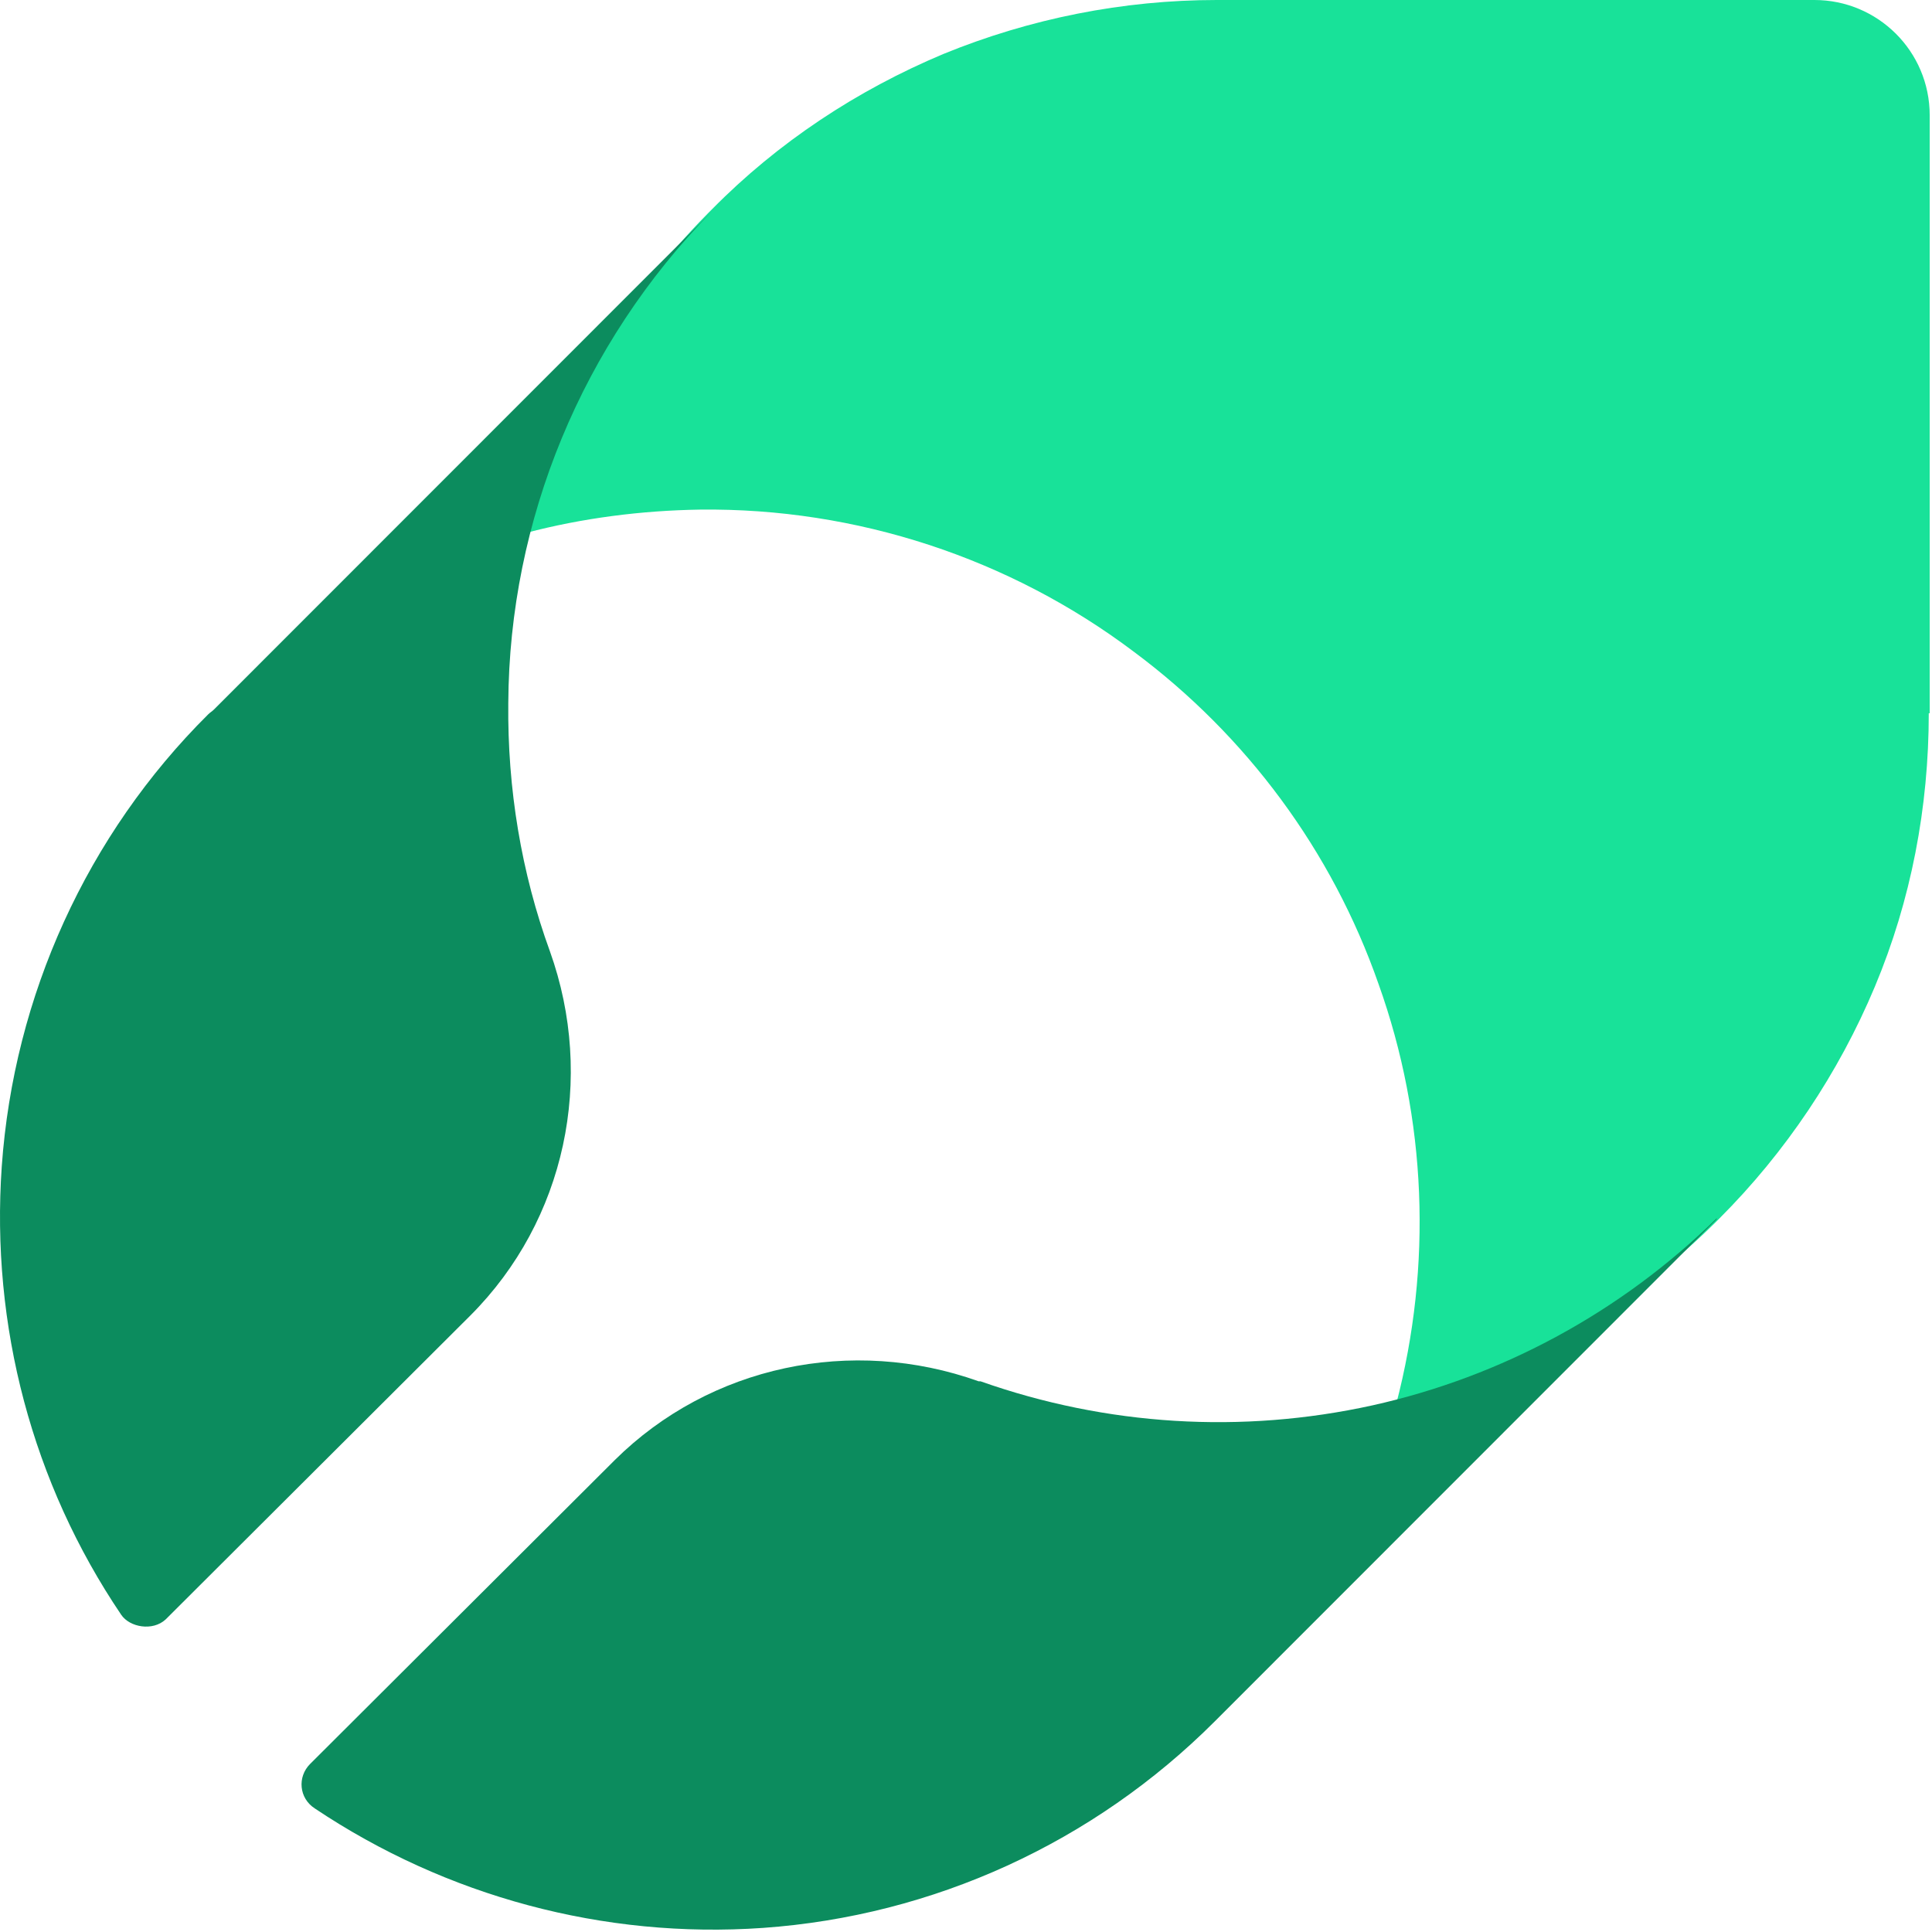
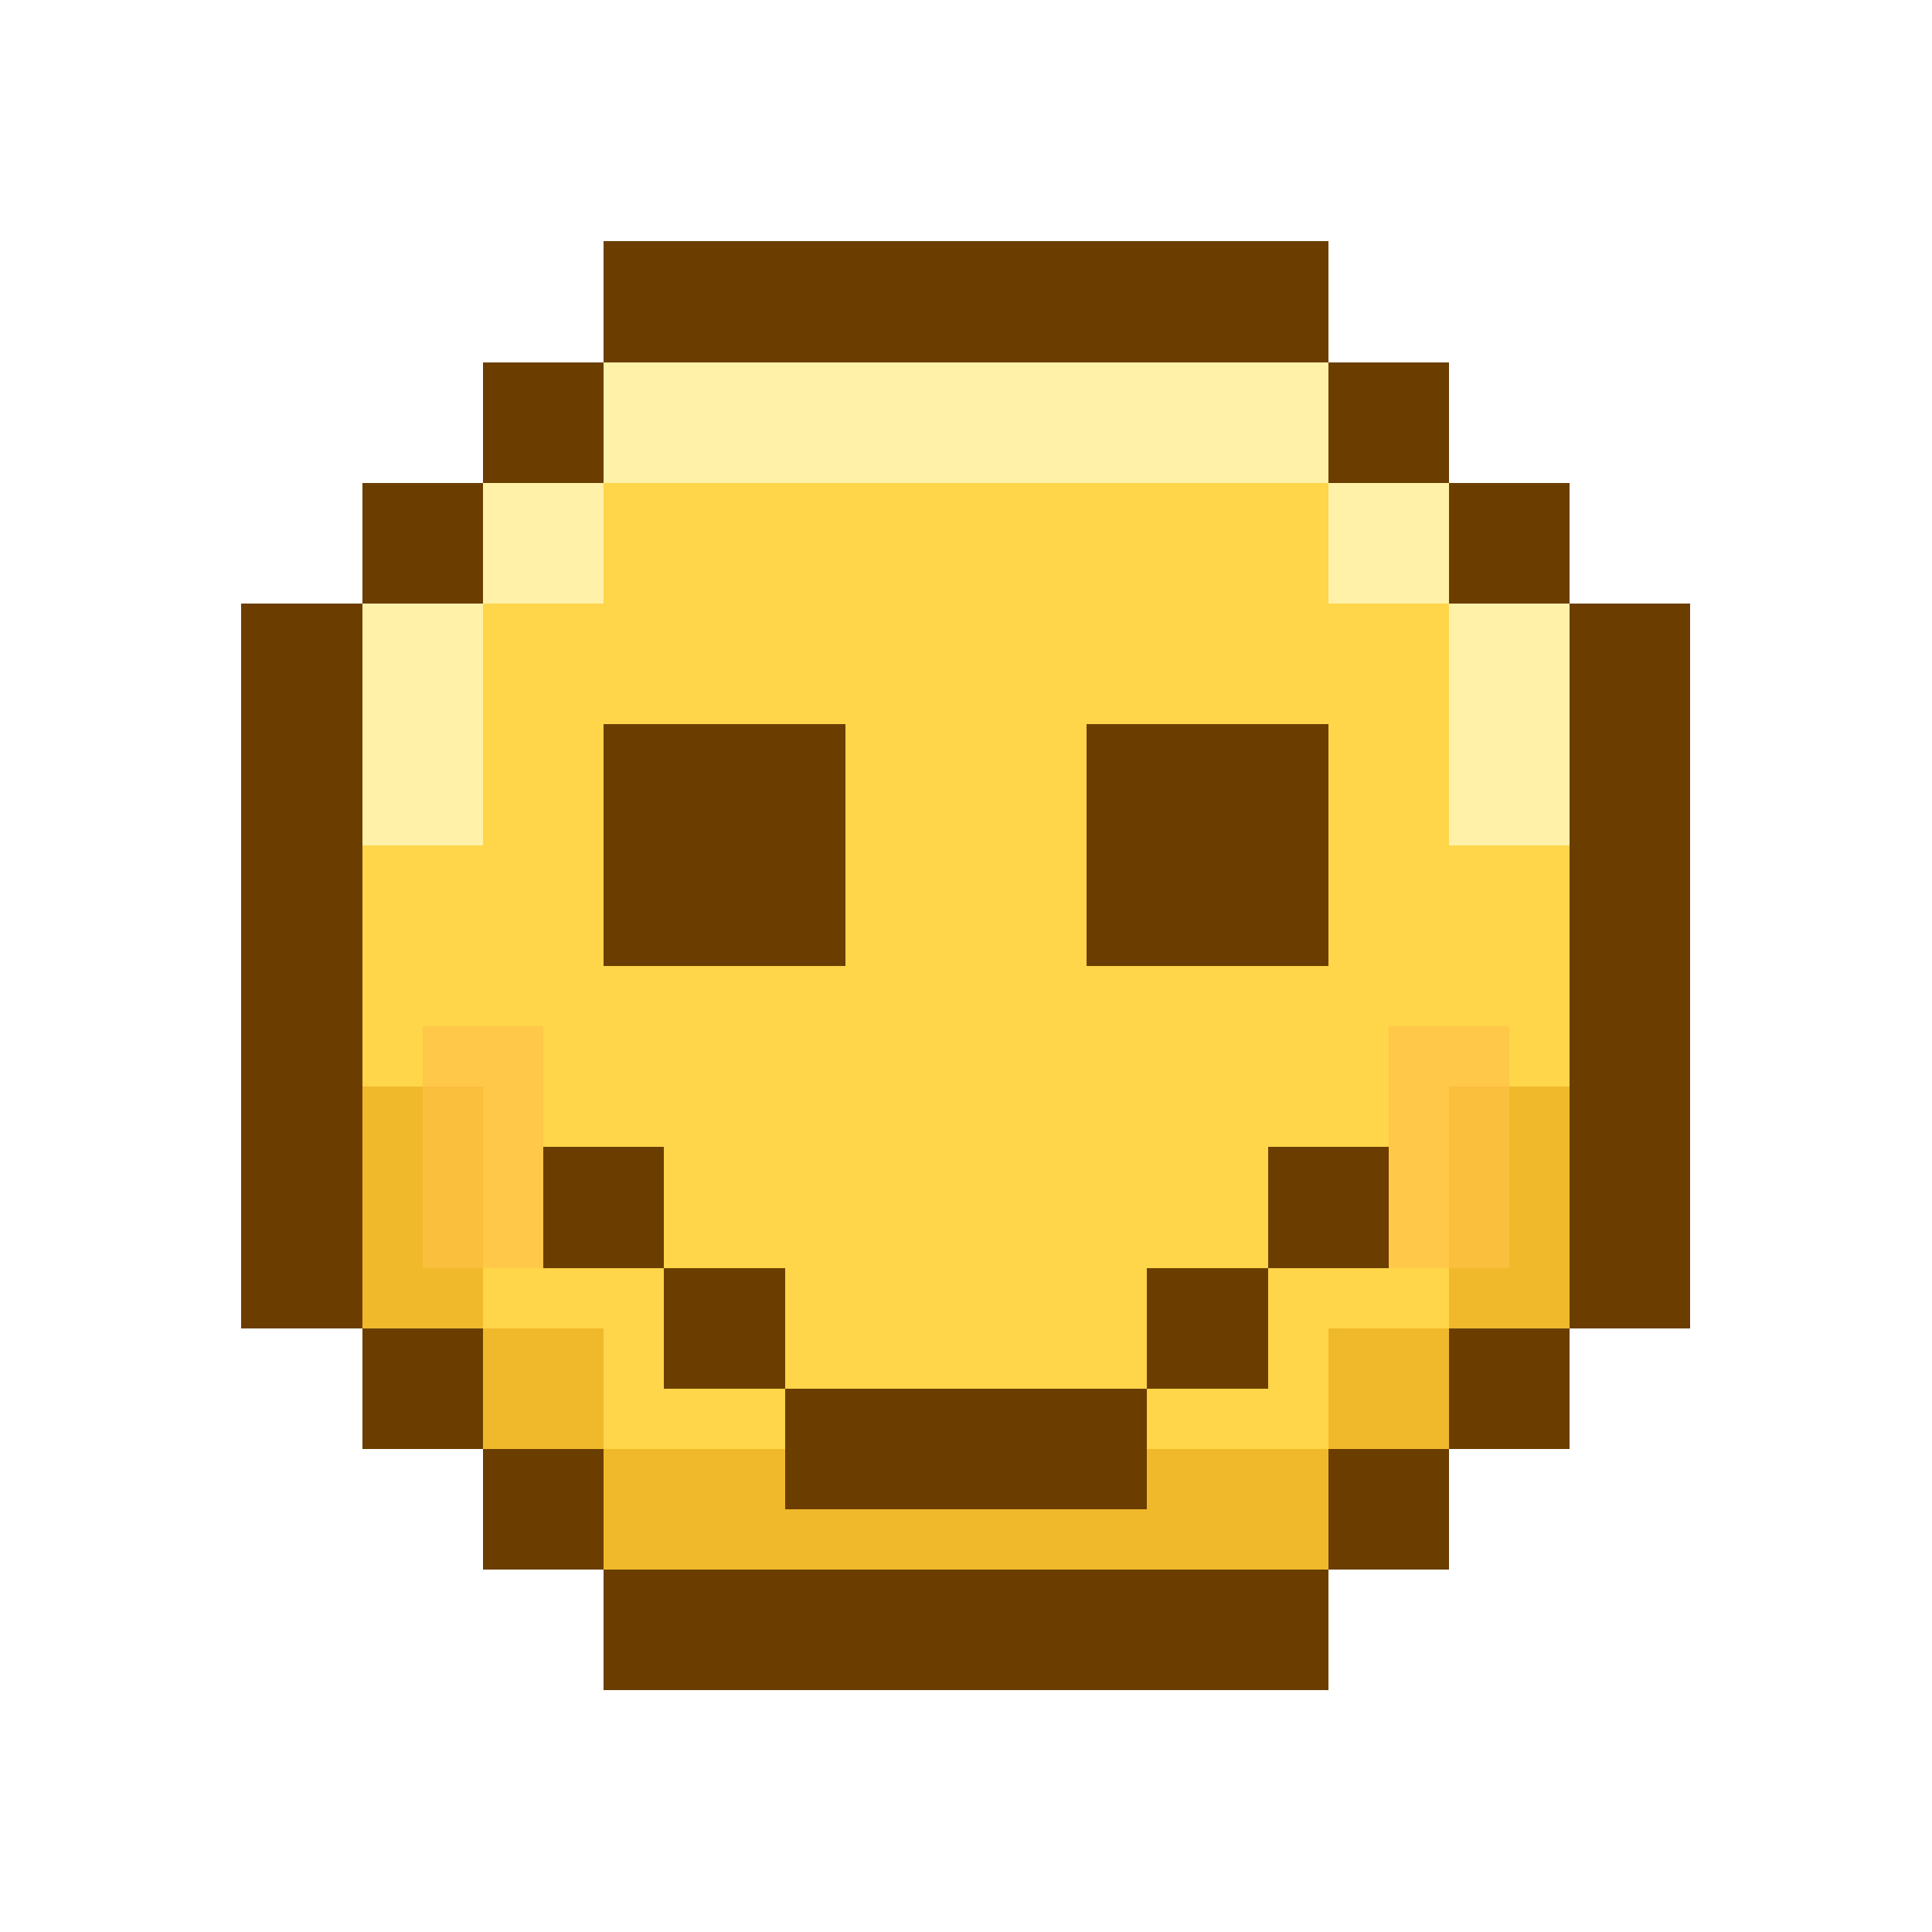
- <svg xmlns="http://www.w3.org/2000/svg" width="502" height="502" viewBox="0 0 502 502" fill="none">
-   <path d="M501.402 185.33V29.962C501.402 13.29 487.876 0 471.453 0H316.156C291.763 0 267.611 4.832 245.15 14.014C222.689 23.438 202.16 36.969 185.012 54.367L183.804 55.575C161.101 78.53 144.92 107.042 136.708 138.454C151.441 134.588 166.656 132.655 181.871 132.413C222.447 131.93 262.298 144.978 294.661 169.383C323.885 191.13 346.104 221.092 358.18 255.645C370.739 290.681 372.188 328.859 362.769 364.862C393.925 356.647 422.666 340.457 445.611 317.744L446.818 316.536C463.966 299.38 477.732 278.841 487.151 256.37C496.571 233.898 501.16 209.735 501.16 185.33H501.402Z" fill="#18E299" />
-   <path d="M132.071 182.706C132.312 135.044 151.32 89.307 184.764 55.125L55.557 184.391C55.076 184.873 54.594 185.113 54.113 185.595C22.593 216.888 3.586 258.774 0.458 303.066C-2.43 344.47 8.397 385.392 31.496 419.575C33.699 422.835 39.677 423.907 43.046 420.778L122.206 341.822C146.989 317.028 154.689 280.198 142.899 247.219C135.44 226.758 131.831 204.852 132.071 182.706Z" fill="#0C8C5E" />
-   <path d="M446.067 316.547C421.284 340.86 390.245 357.71 356.56 365.172C322.634 372.635 287.506 370.468 254.783 358.914C254.783 358.914 254.542 358.914 254.301 358.914C221.338 347.118 184.525 354.821 159.742 379.375L80.581 458.331C77.212 461.701 77.694 467.238 81.784 469.885C115.95 492.754 156.855 503.827 198.24 500.938C242.512 497.809 284.137 478.792 315.656 447.258L316.859 446.054L446.067 316.788V316.547Z" fill="#0C8C5E" />
+ <svg xmlns="http://www.w3.org/2000/svg" width="64" height="64" viewBox="0 0 64 64" fill="none" shape-rendering="crispEdges">
+   <path d="M24 12H48V16H52V20H56V44H52V48H48V52H24V48H20V44H16V20H20V16H24V12Z" fill="#D39B12" />
+   <path d="M20 8H44V12H48V16H52V20H56V44H52V48H48V52H44V56H20V52H16V48H12V44H8V20H12V16H16V12H20V8Z" fill="#6B3E00" />
+   <path d="M20 12H44V16H48V20H52V44H48V48H44V52H20V48H16V44H12V20H16V16H20V12Z" fill="#FFD54A" />
+   <path d="M20 12H44V16H20V12ZM16 16H20V20H16V16ZM44 16H48V20H44V16ZM12 20H16V28H12V20ZM48 20H52V28H48V20Z" fill="#FFF1A8" />
+   <path d="M20 48H44V52H20V48ZM16 44H20V48H16V44ZM44 44H48V48H44V44ZM12 36H16V44H12V36ZM48 36H52V44H48V36Z" fill="#F0B92B" />
+   <rect x="20" y="24" width="8" height="8" fill="#6B3E00" />
+   <rect x="36" y="24" width="8" height="8" fill="#6B3E00" />
+   <rect x="18" y="38" width="4" height="4" fill="#6B3E00" />
+   <rect x="22" y="42" width="4" height="4" fill="#6B3E00" />
+   <rect x="26" y="46" width="4" height="4" fill="#6B3E00" />
+   <rect x="30" y="46" width="4" height="4" fill="#6B3E00" />
+   <rect x="34" y="46" width="4" height="4" fill="#6B3E00" />
+   <rect x="38" y="42" width="4" height="4" fill="#6B3E00" />
+   <rect x="42" y="38" width="4" height="4" fill="#6B3E00" />
+   <rect x="14" y="34" width="4" height="8" fill="#FFC247" fill-opacity="0.65" />
+   <rect x="46" y="34" width="4" height="8" fill="#FFC247" fill-opacity="0.65" />
</svg>
